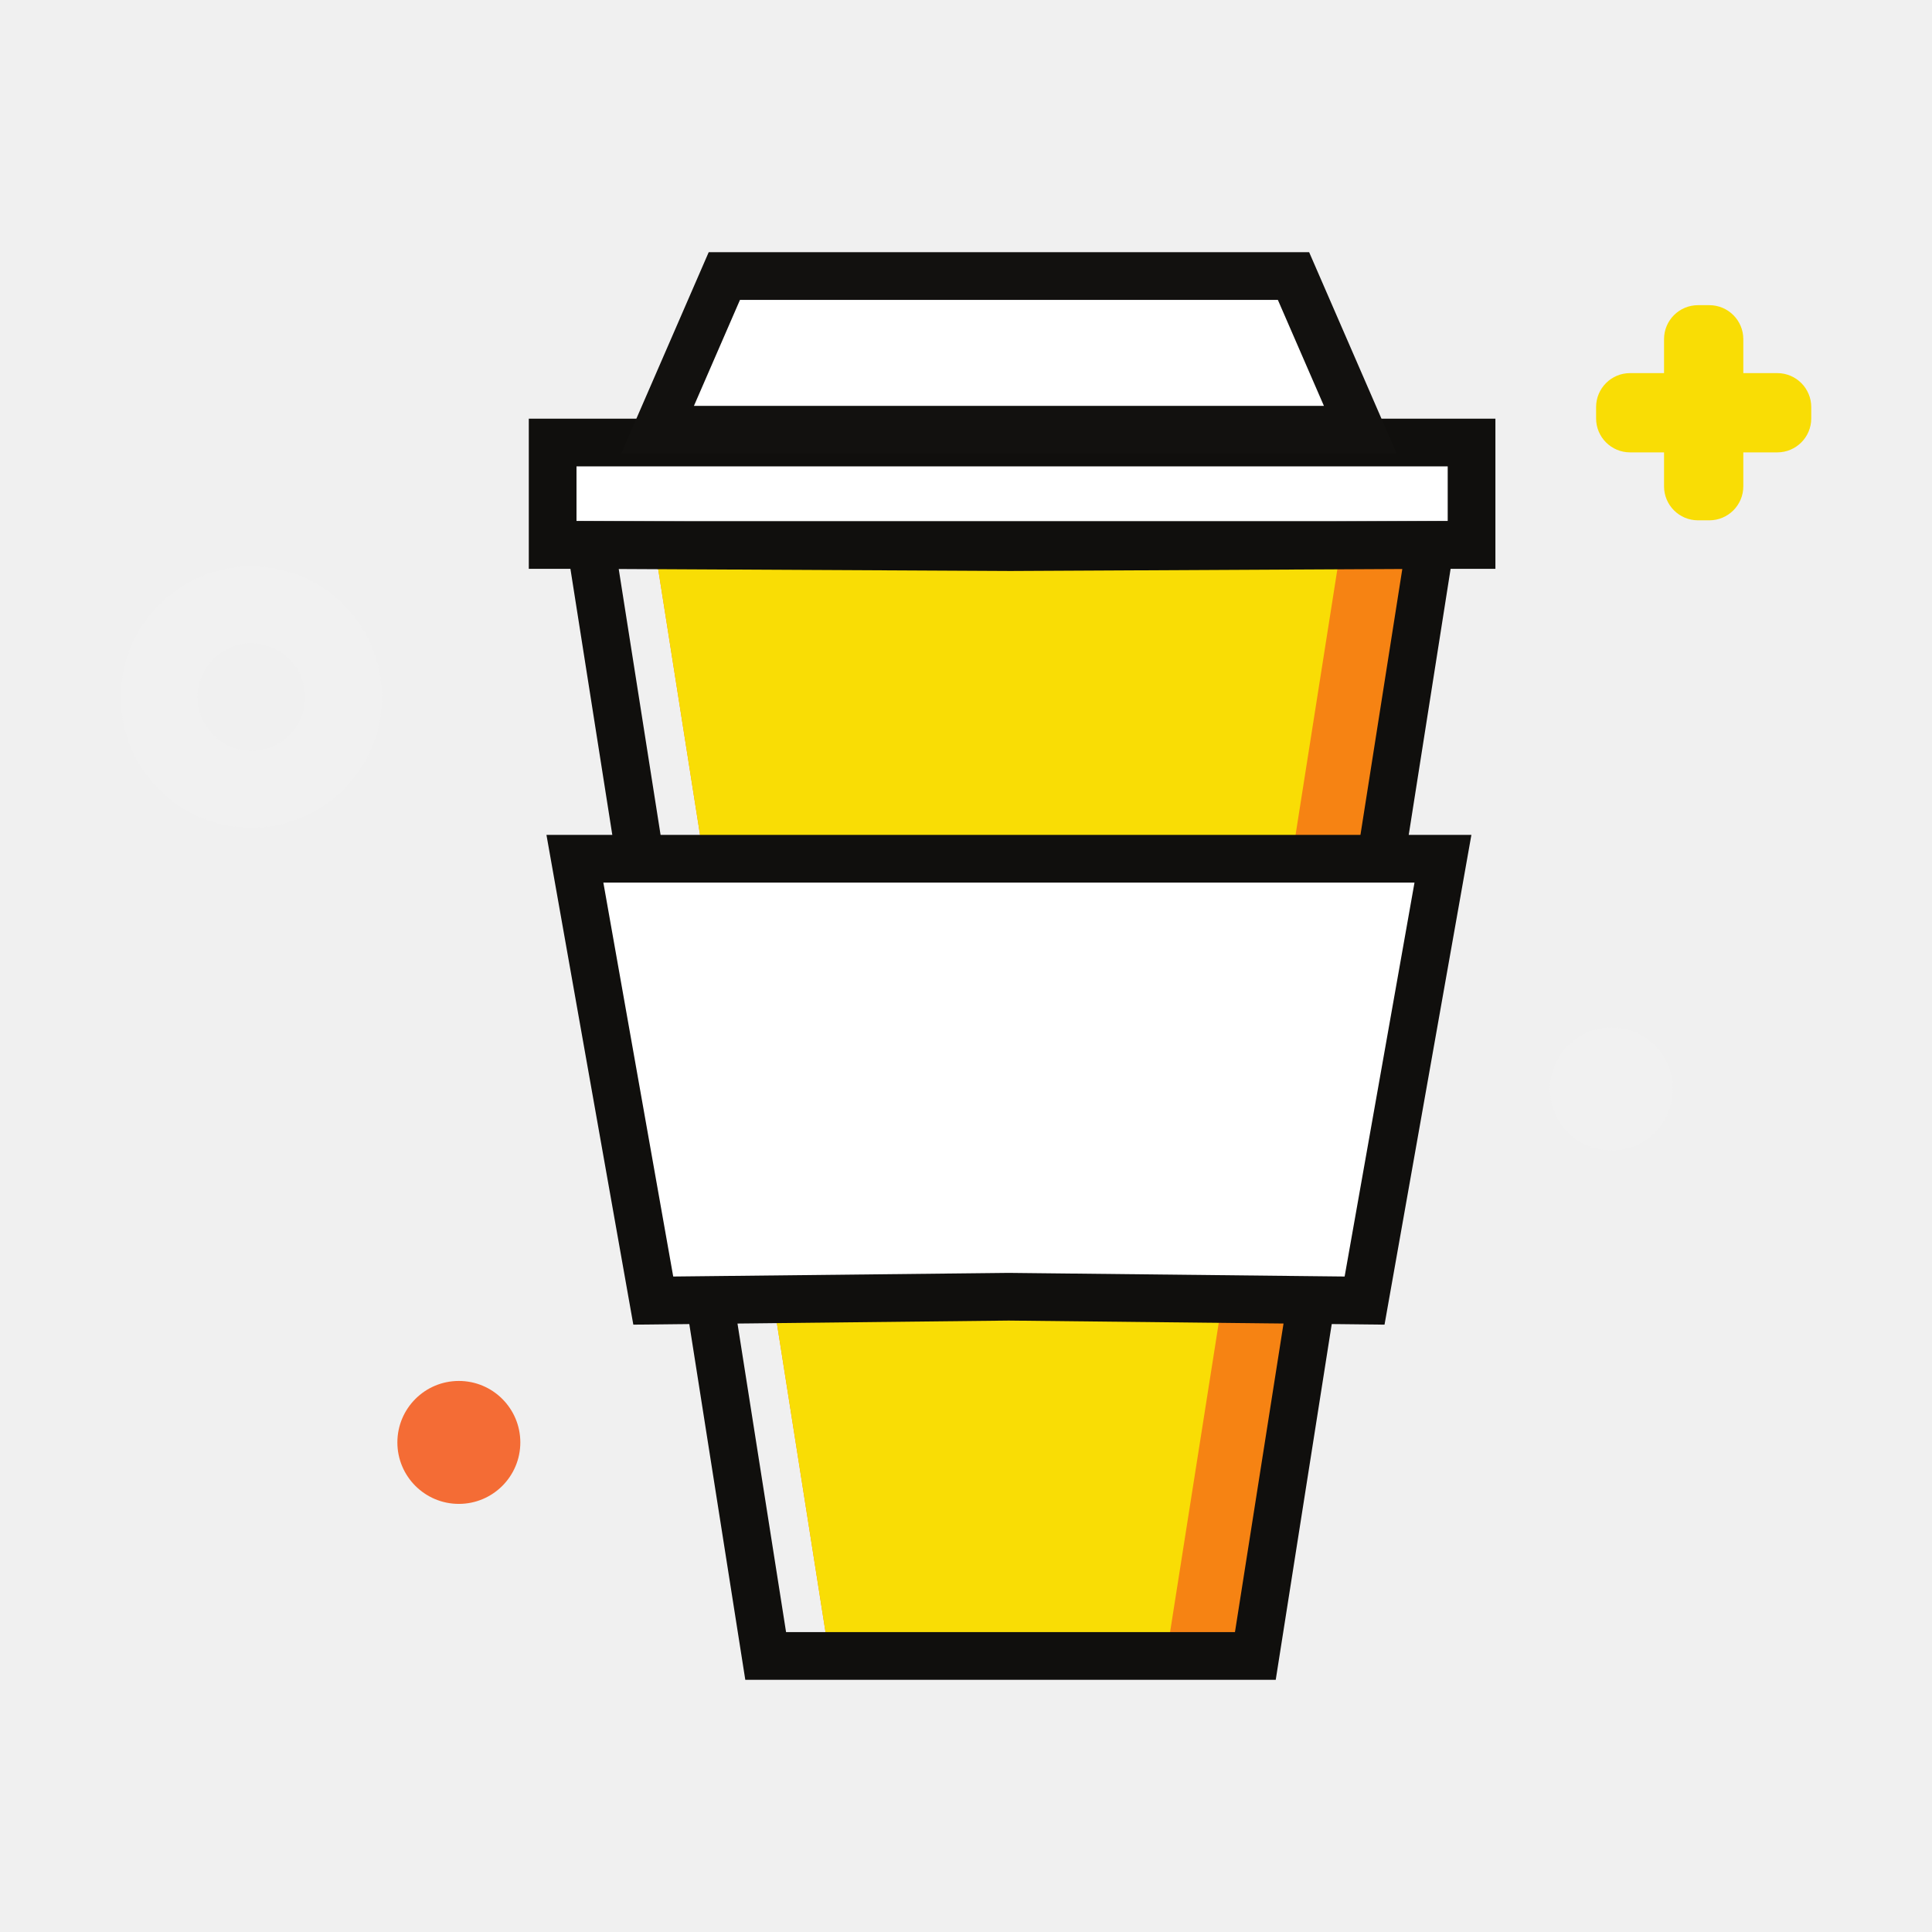
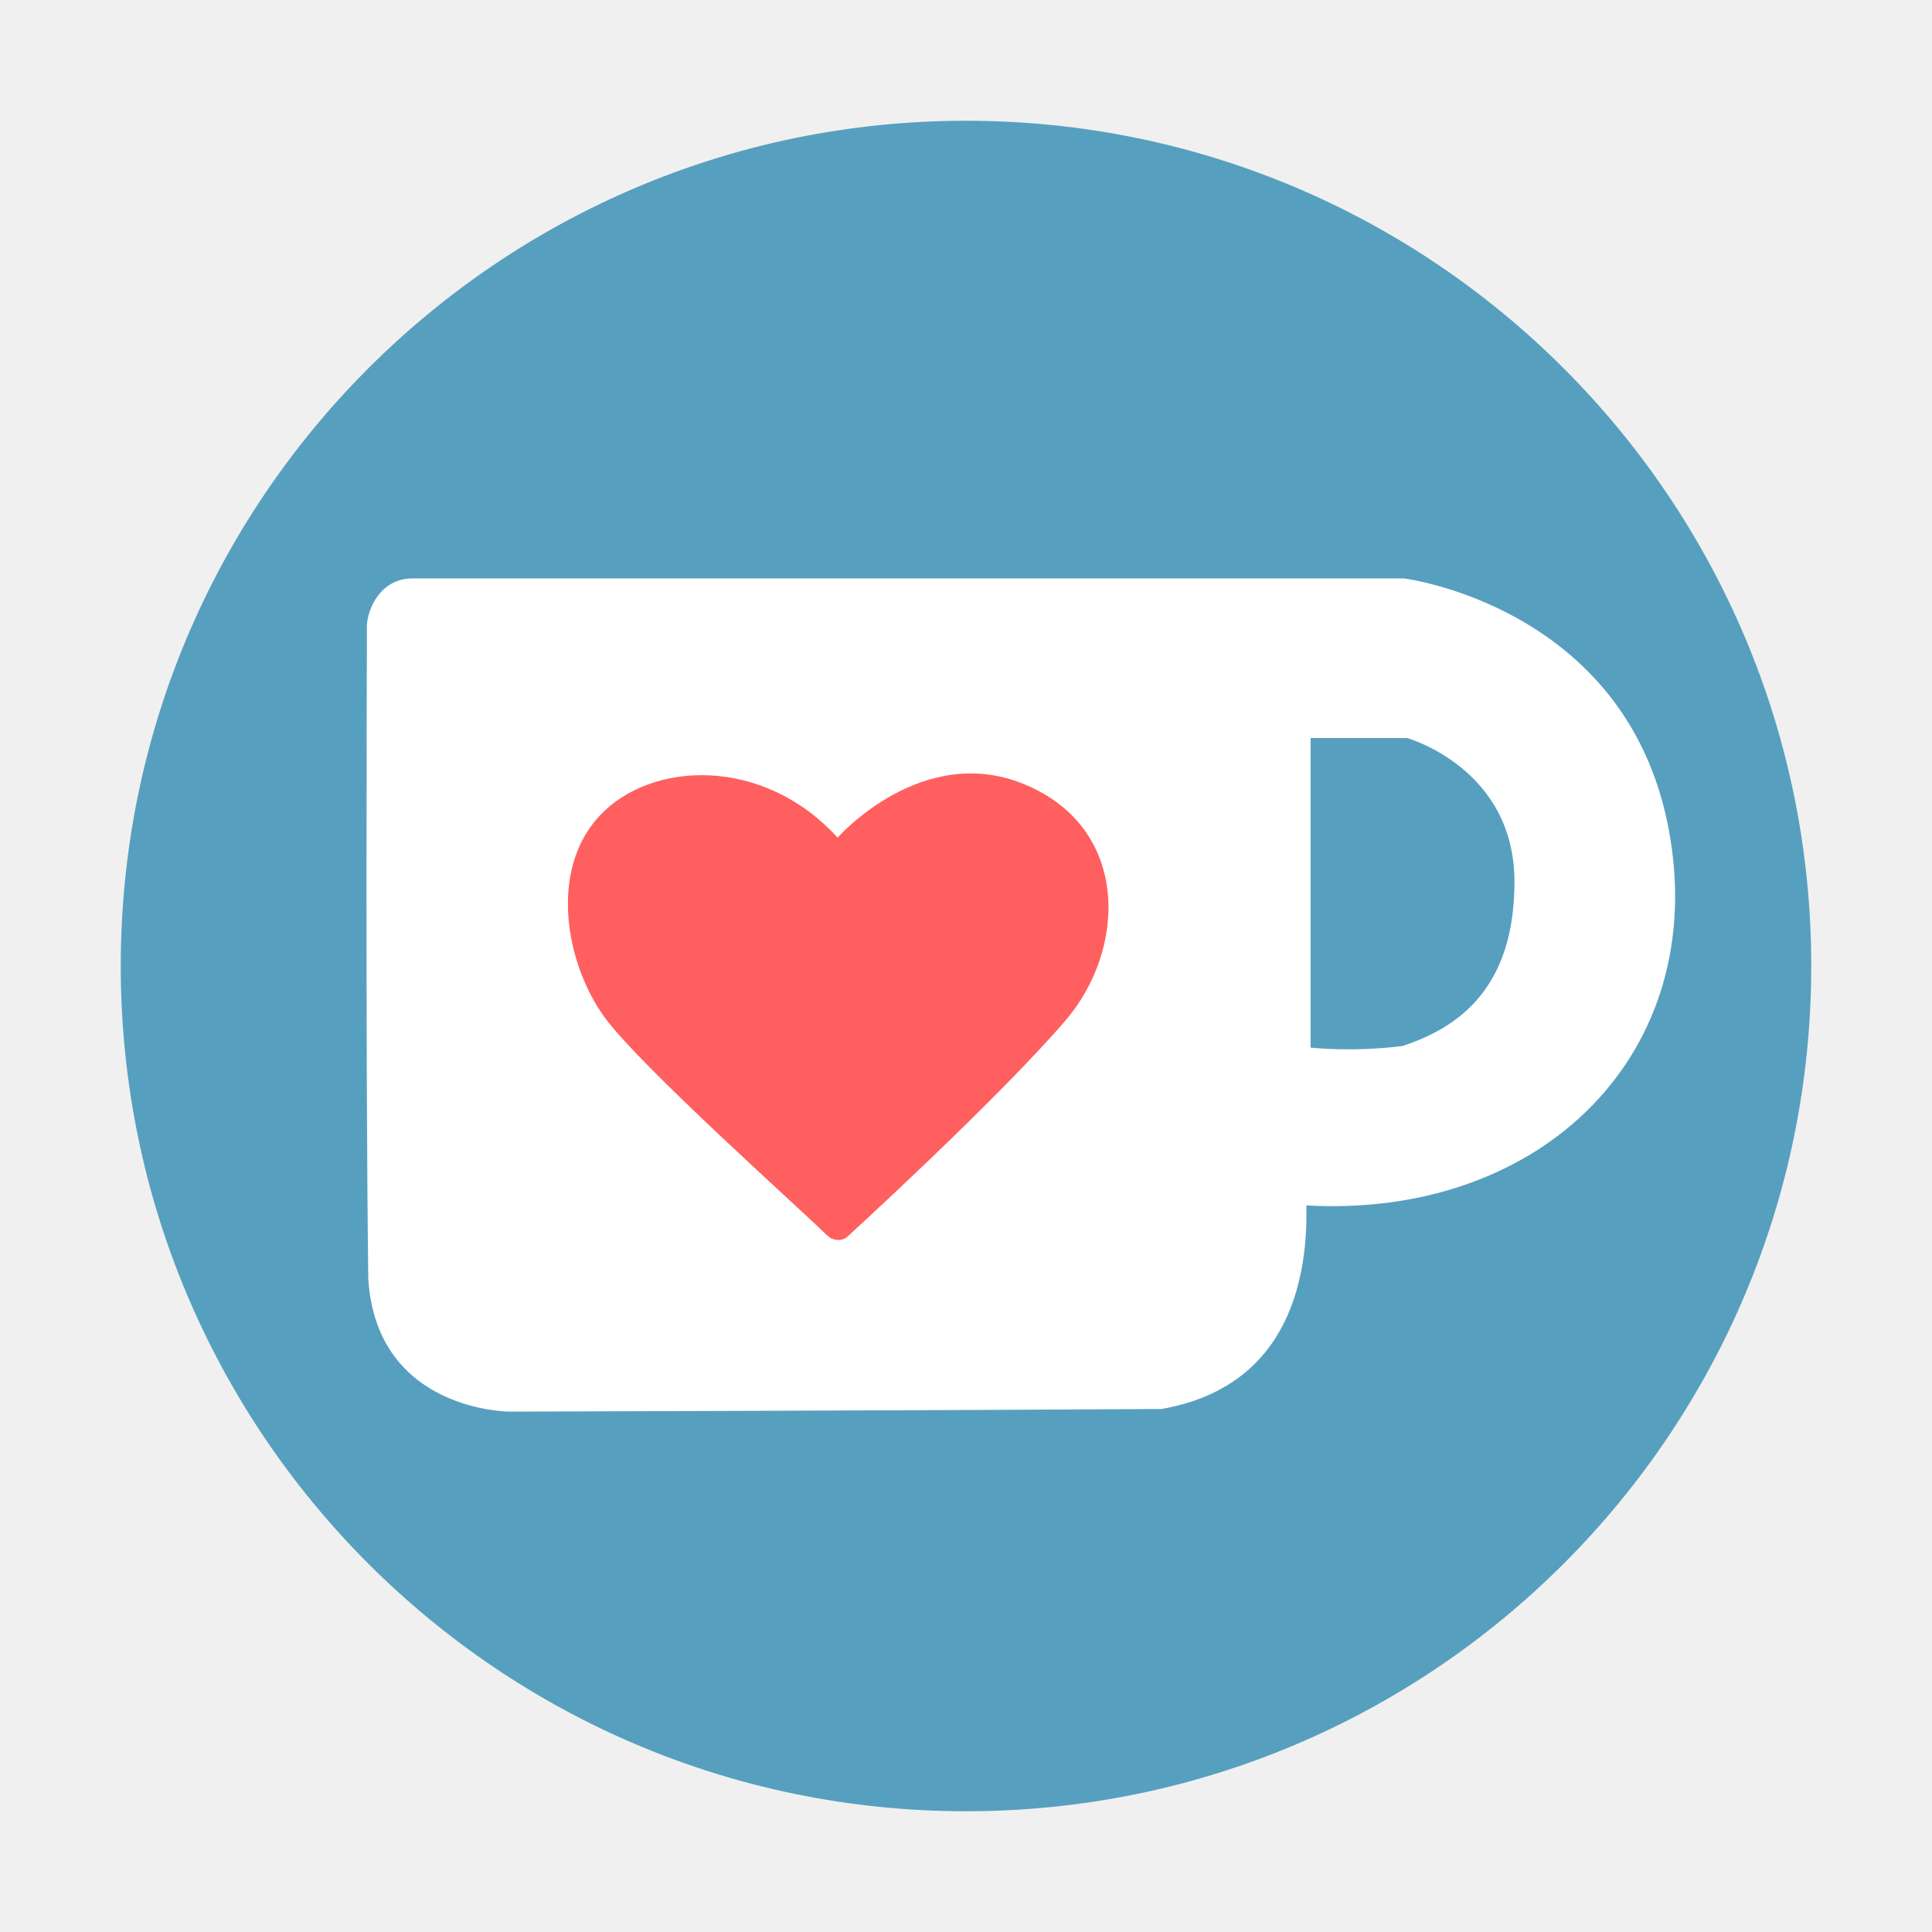
- <svg xmlns="http://www.w3.org/2000/svg" version="1.1" id="svg2" xml:space="preserve" width="32" height="32" viewBox="0 0 32 32">
-   <defs id="defs6" />
-   <g id="g10" transform="matrix(1.333333,0,0,-1.333333,0,32.00005)" style="display:inline">
-     <g id="g12" transform="matrix(0.00246479,0,0,0.00246479,-0.3239497,-0.3239137)">
-       <path d="m 8917.57,7988.1 v 171.22 c 0,94.56 -76.65,171.21 -171.21,171.21 h -57.08 c -94.55,0 -171.21,-76.65 -171.21,-171.21 V 7988.1 h -171.21 c -94.57,0 -171.23,-76.65 -171.23,-171.22 v -57.07 c 0,-94.56 76.66,-171.21 171.23,-171.21 h 171.21 v -171.22 c 0,-94.56 76.66,-171.21 171.21,-171.21 h 57.08 c 94.56,0 171.21,76.65 171.21,171.21 v 171.22 h 171.22 c 94.55,0 171.21,76.65 171.21,171.21 v 57.07 c 0,94.57 -76.66,171.22 -171.21,171.22 h -171.22" style="fill:#f9dd05;fill-opacity:1;fill-rule:nonzero;stroke:none" id="path14" />
-       <path d="m 5224.36,7111.04 -1794.82,10.88 881.38,-5599.31 h 2147.36 l 881.38,5599.31 -2115.3,-10.88" style="fill:#f68313;fill-opacity:1;fill-rule:nonzero;stroke:none" id="path16" />
-       <path d="m 5224.36,7111.04 -1794.82,10.88 881.38,-5599.31 h 1698.66 l 881.38,5599.31 -1666.6,-10.88" style="fill:#f9dd05;fill-opacity:1;fill-rule:nonzero;stroke:none" id="path18" />
-       <path d="m 2916.74,7121.92 h 4631.25 v 516.36 H 2916.74 v -516.36" style="fill:#ffffff;fill-opacity:1;fill-rule:nonzero;stroke:none" id="path20" />
-       <path d="m 3036.95,7242.11 h 4390.84 v 275.97 H 3036.95 Z m 4631.24,-240.4 H 2796.55 v 756.77 h 4871.64 v -756.77" style="fill:#100f0d;fill-opacity:1;fill-rule:nonzero;stroke:none" id="path22" />
-       <path d="m 6650.59,8477.37 h -2868.5 l -336.52,-774.54 h 3541.54 l -336.52,774.54" style="fill:#ffffff;fill-opacity:1;fill-rule:nonzero;stroke:none" id="path24" />
-       <path d="m 3628.82,7823.02 h 3175.04 l -232.09,534.15 H 3860.9 Z M 7170.35,7582.63 H 3262.32 l 440.96,1014.94 h 3026.11 l 440.96,-1014.94" style="fill:#12110f;fill-opacity:1;fill-rule:nonzero;stroke:none" id="path26" />
-       <path d="M 4093.17,1642.77 H 6355.53 L 7198.96,7001 5223.73,6990.84 3249.74,7001 Z M 6561.04,1402.43 H 3887.67 l -919.31,5840.39 2256,-11.58 2255.99,11.58 -919.31,-5840.39" style="fill:#100f0d;fill-opacity:1;fill-rule:nonzero;stroke:none" id="path28" />
-       <path d="M 7403.76,5540.56 H 3028.92 l 394.95,-2226.82 1792.47,19.4 1792.47,-19.4 394.95,2226.82" style="fill:#ffffff;fill-opacity:1;fill-rule:nonzero;stroke:none" id="path30" />
-       <path d="m 5215.03,3453.33 1693.23,-18.32 352.12,1985.35 H 3172.29 l 352.12,-1985.35 z m 1894.34,-260.89 -1894.34,20.54 -1891.72,-20.54 -437.79,2468.32 H 7547.15 L 7109.37,3192.44" style="fill:#100f0d;fill-opacity:1;fill-rule:nonzero;stroke:none" id="path32" />
-       <path d="m 1398.37,6626.54 c -149.5,0 -271.11,-121.61 -271.11,-271.11 0,-149.46 121.61,-271.08 271.11,-271.08 149.47,0 271.08,121.62 271.08,271.08 0,149.5 -121.61,271.11 -271.08,271.11 z m 0,-929.45 c -363.02,0 -658.37,295.33 -658.37,658.34 0,363.02 295.35,658.37 658.37,658.37 363.02,0 658.34,-295.35 658.34,-658.37 0,-363.01 -295.32,-658.34 -658.34,-658.34" style="fill:#f1f1f1;fill-opacity:1;fill-rule:nonzero;stroke:none" id="path34" />
-       <path d="m 8253.1,4690.17 c 171.1,0 309.81,-138.71 309.81,-309.82 0,-171.11 -138.71,-309.81 -309.81,-309.81 -171.12,0 -309.83,138.7 -309.83,309.81 0,171.11 138.71,309.82 309.83,309.82" style="fill:#f1f1f1;fill-opacity:1;fill-rule:nonzero;stroke:none" id="path36" />
-       <path d="m 2444,2908.71 c 171.11,0 309.82,-138.71 309.82,-309.81 0,-171.11 -138.71,-309.82 -309.82,-309.82 -171.11,0 -309.82,138.71 -309.82,309.82 0,171.1 138.71,309.81 309.82,309.81" style="fill:#f46c35;fill-opacity:1;fill-rule:nonzero;stroke:none" id="path38" />
+ <svg xmlns="http://www.w3.org/2000/svg" viewBox="0 0 32 32" height="32" width="32" xml:space="preserve" id="svg2" version="1.1">
+   <defs id="defs6">
+     <clipPath id="clipPath18" clipPathUnits="userSpaceOnUse">
+       <path id="path16" d="M 0,751.724 H 2332.012 V 0 H 0 Z" />
+     </clipPath>
+   </defs>
+   <g transform="matrix(1.166667,0,0,-1.166667,-71.17357,63.01715)" id="g10">
+     <g transform="matrix(0.03478906,0,0,0.03478906,60.53822,27.31587)" id="g899">
+       <g id="g32" transform="translate(752.5922,373.2364)">
+         <path d="m 0,0 c 0,-190.502 -154.433,-344.936 -344.936,-344.936 -190.502,0 -344.936,154.434 -344.936,344.936 0,190.503 154.434,344.936 344.936,344.936 C -154.433,344.936 0,190.503 0,0" style="fill:#579fbf;fill-opacity:1;fill-rule:nonzero;stroke:none" id="path34" />
+       </g>
+       <g id="g36" transform="translate(694.3793,429.2686)">
+         <path d="m 0,0 c -17.201,90.848 -108.038,102.137 -108.038,102.137 h -404.555 c -13.438,0 -18.585,-13.12 -18.636,-19.692 -0.007,-0.857 0.024,-4.286 0.024,-4.286 0,0 -0.634,-170.898 0.566,-262.175 3.646,-53.889 57.638,-53.87 57.638,-53.87 0,0 183.824,0.538 266.063,1.075 54.216,9.497 59.662,57.056 59.125,83.067 C -51.063,-159.119 17.199,-90.848 0,0 m -108.684,-88.694 c -20.633,-2.578 -37.396,-0.643 -37.396,-0.643 V 37.004 h 39.33 c 0,0 43.846,-12.247 43.846,-58.658 0,-42.544 -21.922,-59.304 -45.78,-67.04" style="fill:#ffffff;fill-opacity:1;fill-rule:nonzero;stroke:none" id="path38" />
+       </g>
+       <g id="g40" transform="translate(352.3651,262.2535)">
+         <path d="m 0,0 c 4.202,-2.115 6.886,0.513 6.886,0.513 0,0 61.481,56.115 89.179,88.431 24.635,28.91 26.241,77.63 -16.066,95.833 C 37.693,202.98 2.885,163.362 2.885,163.362 c -30.185,33.199 -75.87,31.518 -97.001,9.05 -21.129,-22.468 -13.75,-61.03 2.013,-82.492 C -77.306,69.773 -12.266,11.804 -2.408,2 -2.408,2 -1.69,1.248 0,0" style="fill:#ff5f5f;fill-opacity:1;fill-rule:nonzero;stroke:none" id="path42" />
+       </g>
    </g>
  </g>
</svg>
